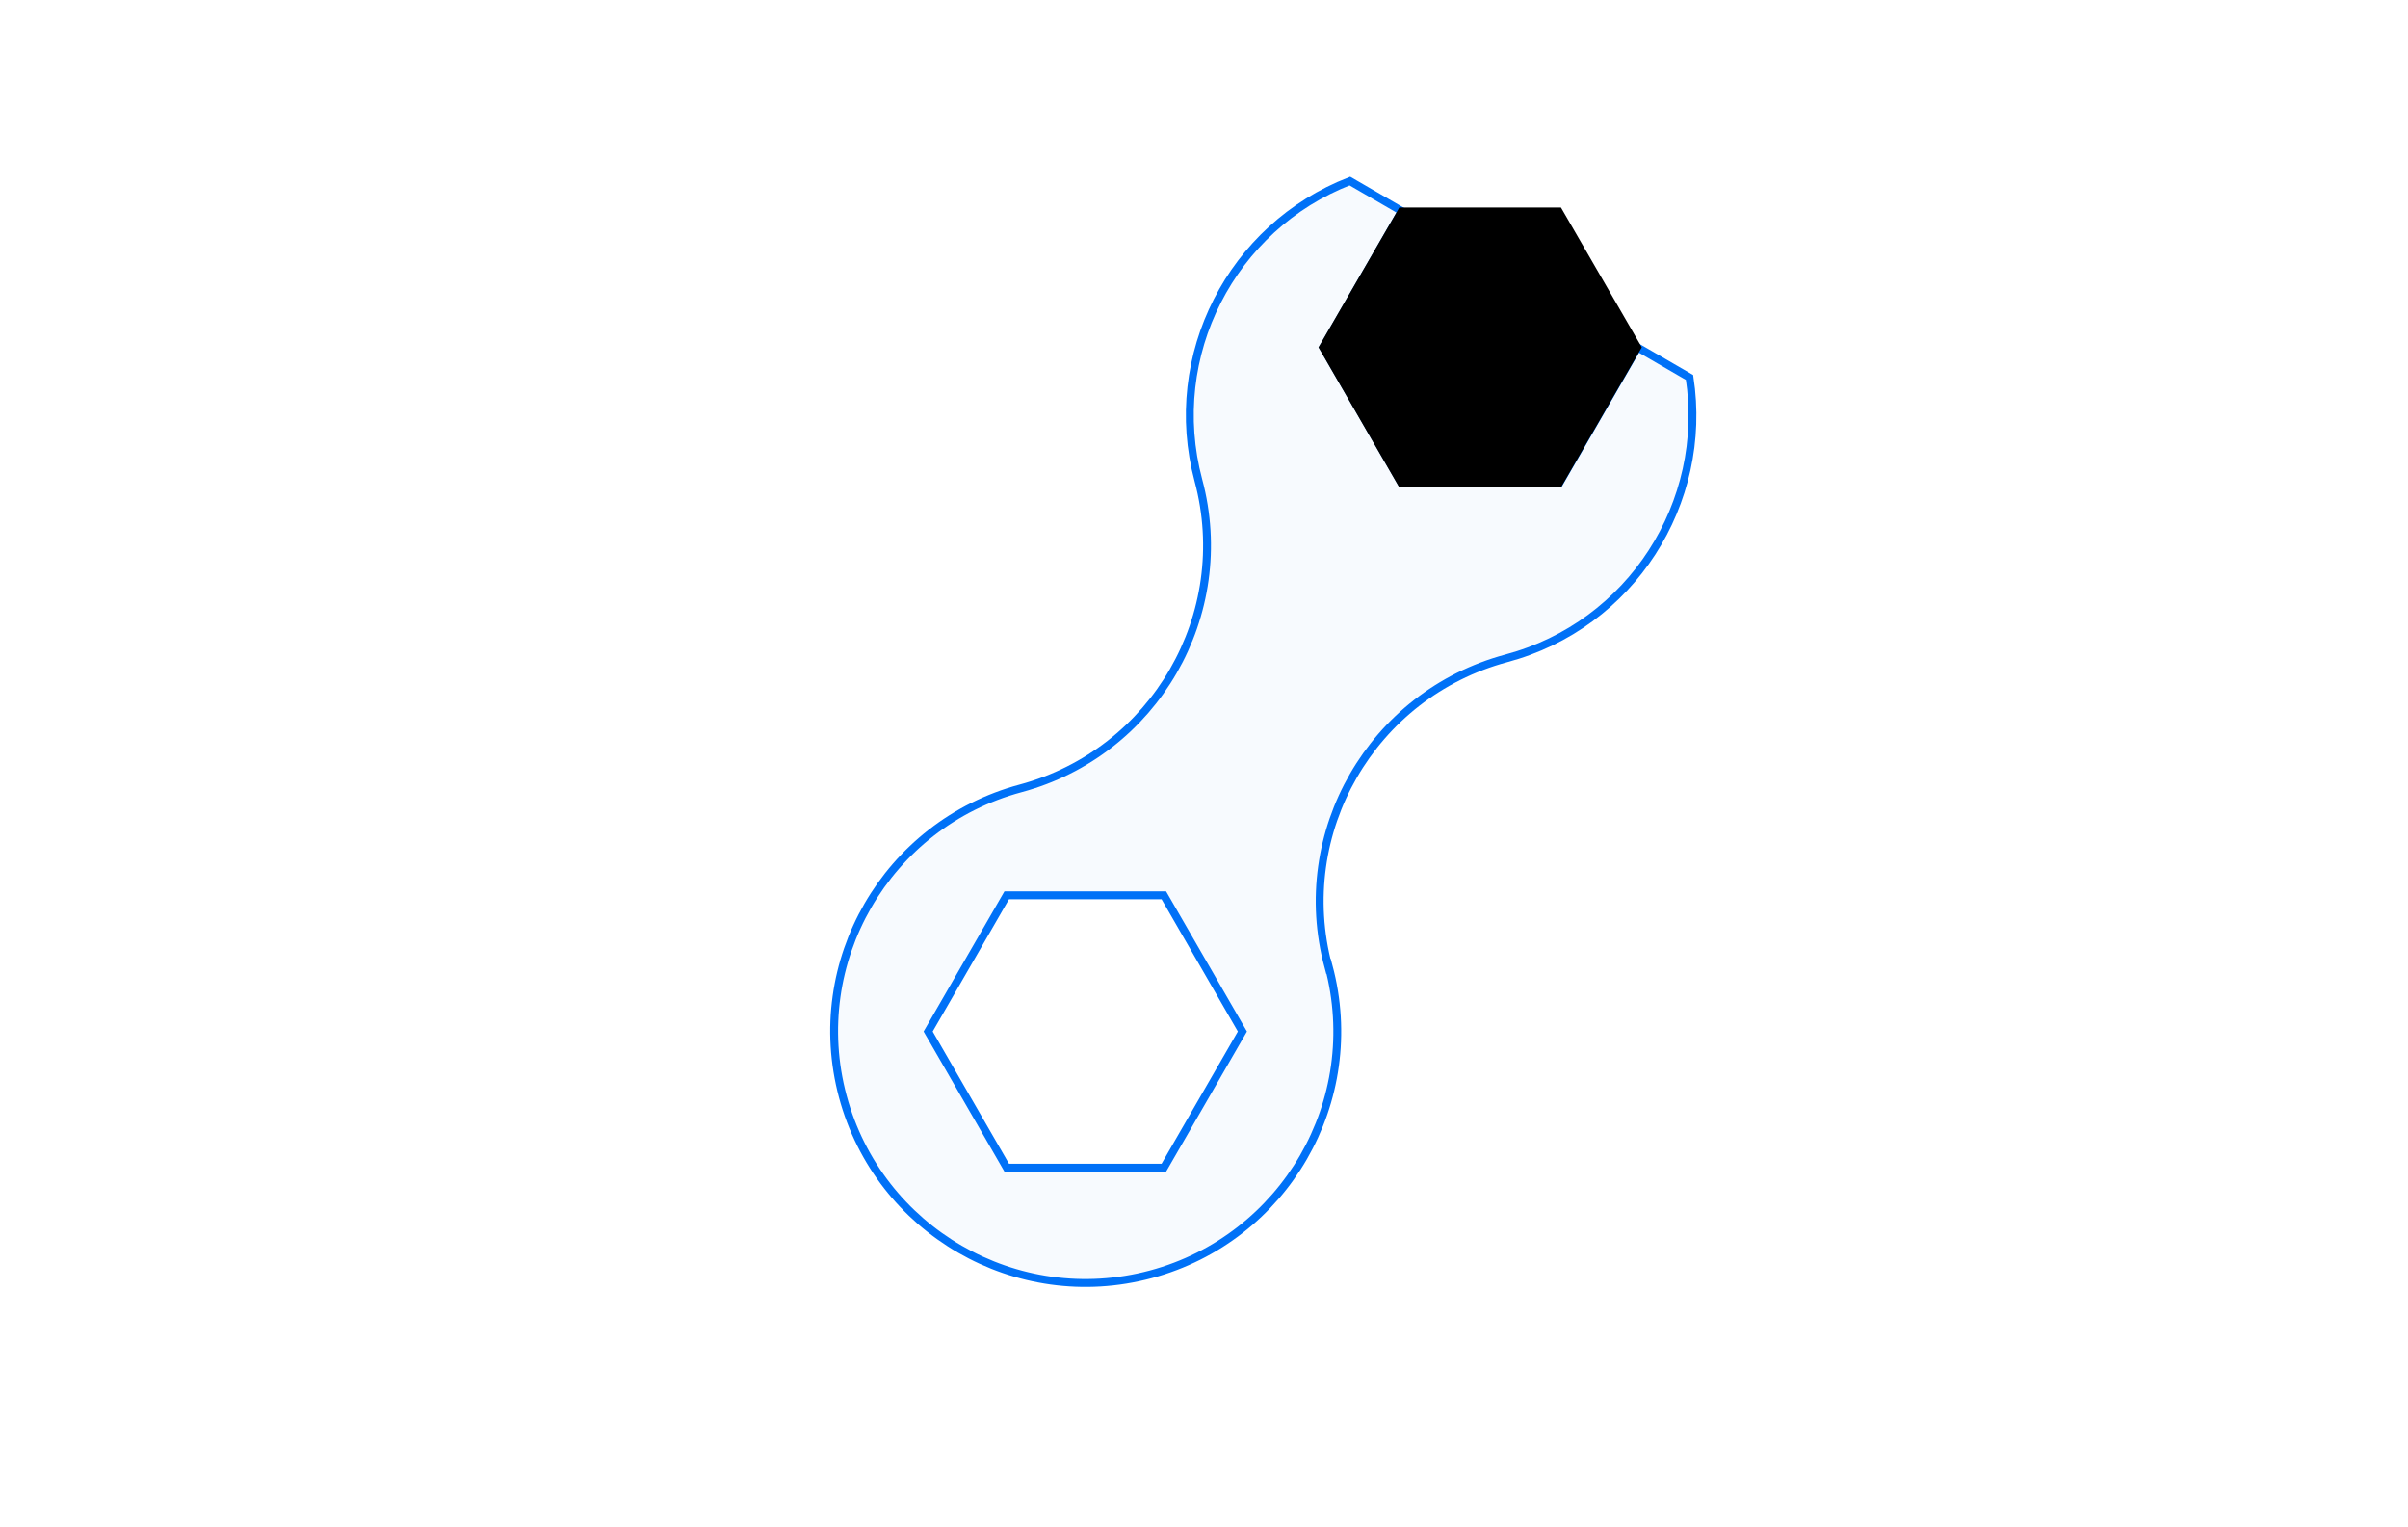
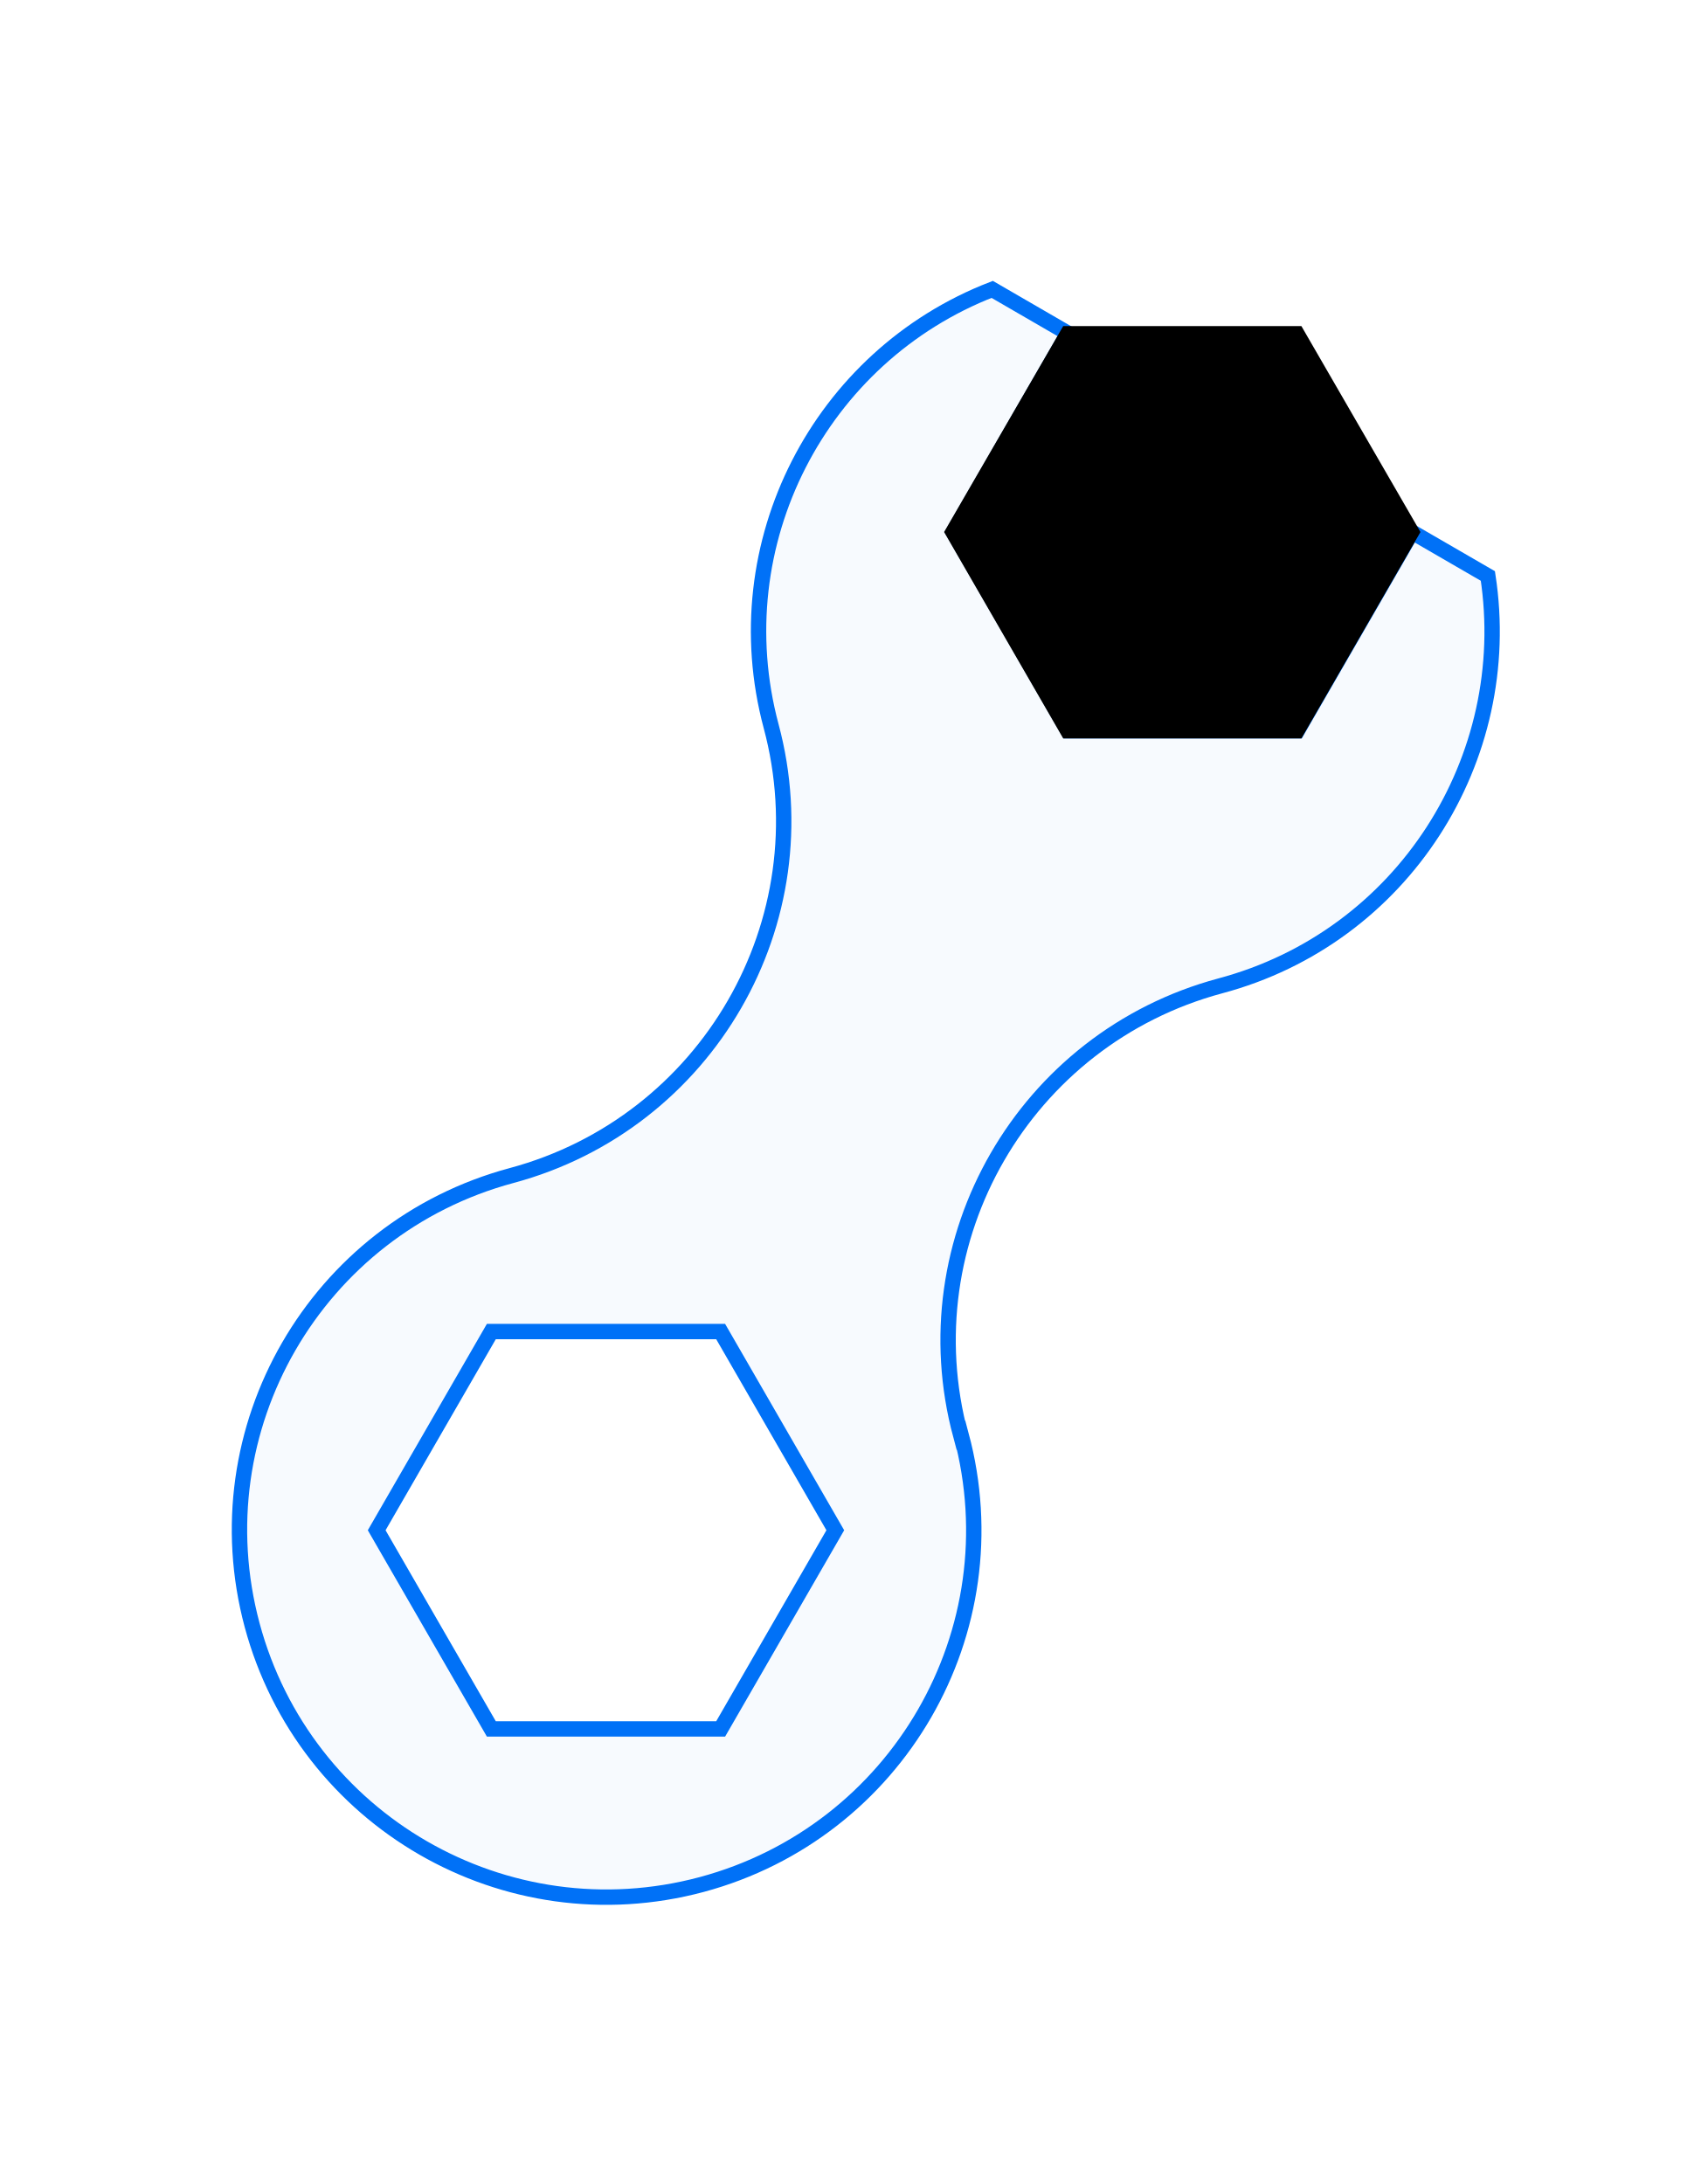
- <svg xmlns="http://www.w3.org/2000/svg" width="306" height="194" viewBox="0 0 306 194" fill="none">
-   <path d="M168.8 122.793C164.221 105.754 174.354 88.228 191.393 83.649C207.306 79.408 217.139 63.871 214.7 47.958L208.094 44.13L198.111 61.431H178.145L168.162 44.13L178.145 26.828L171.54 23C156.528 28.817 148.046 45.143 152.287 61.018C156.865 78.057 146.732 95.584 129.693 100.162C112.655 104.741 102.521 122.23 107.1 139.307C111.679 156.345 129.168 166.479 146.244 161.9C163.283 157.321 173.416 139.832 168.838 122.756L168.8 122.793ZM147.896 148.351H127.93L117.946 131.05L127.93 113.748H147.896L157.879 131.05L147.896 148.351Z" fill="#F7FAFE" stroke="#0071F7" stroke-miterlimit="10" />
-   <path d="M198.074 26.866H178.108L168.125 44.13L178.108 61.431H198.074L208.057 44.13L198.074 26.866Z" fill="black" stroke="black" stroke-miterlimit="10" />
+ <svg xmlns="http://www.w3.org/2000/svg" width="111" height="142" viewBox="0 0 111 142" fill="none">
+   <path d="M 62.461 93.328 C 59.042 80.606 66.609 67.519 79.331 64.101 C 91.212 60.934 98.554 49.332 96.733 37.45 L 91.8 34.592 L 84.347 47.51 L 69.439 47.51 L 61.985 34.592 L 69.439 21.673 L 64.507 18.815 C 53.298 23.158 46.964 35.348 50.131 47.202 C 53.55 59.925 45.983 73.011 33.261 76.431 C 20.538 79.849 12.972 92.908 16.391 105.659 C 19.809 118.381 32.868 125.947 45.619 122.529 C 58.341 119.109 65.908 106.051 62.489 93.301 L 62.461 93.328 Z M 46.853 112.412 L 31.944 112.412 L 24.49 99.494 L 31.944 86.575 L 46.853 86.575 L 54.306 99.494 L 46.853 112.412 Z" fill="#F7FAFE" stroke="#0071F7" stroke-miterlimit="10" style="" />
+   <path d="M 84.32 21.702 L 69.412 21.702 L 61.957 34.592 L 69.412 47.51 L 84.32 47.51 L 91.773 34.592 L 84.32 21.702 Z" fill="black" stroke="black" stroke-miterlimit="10" style="" />
</svg>
